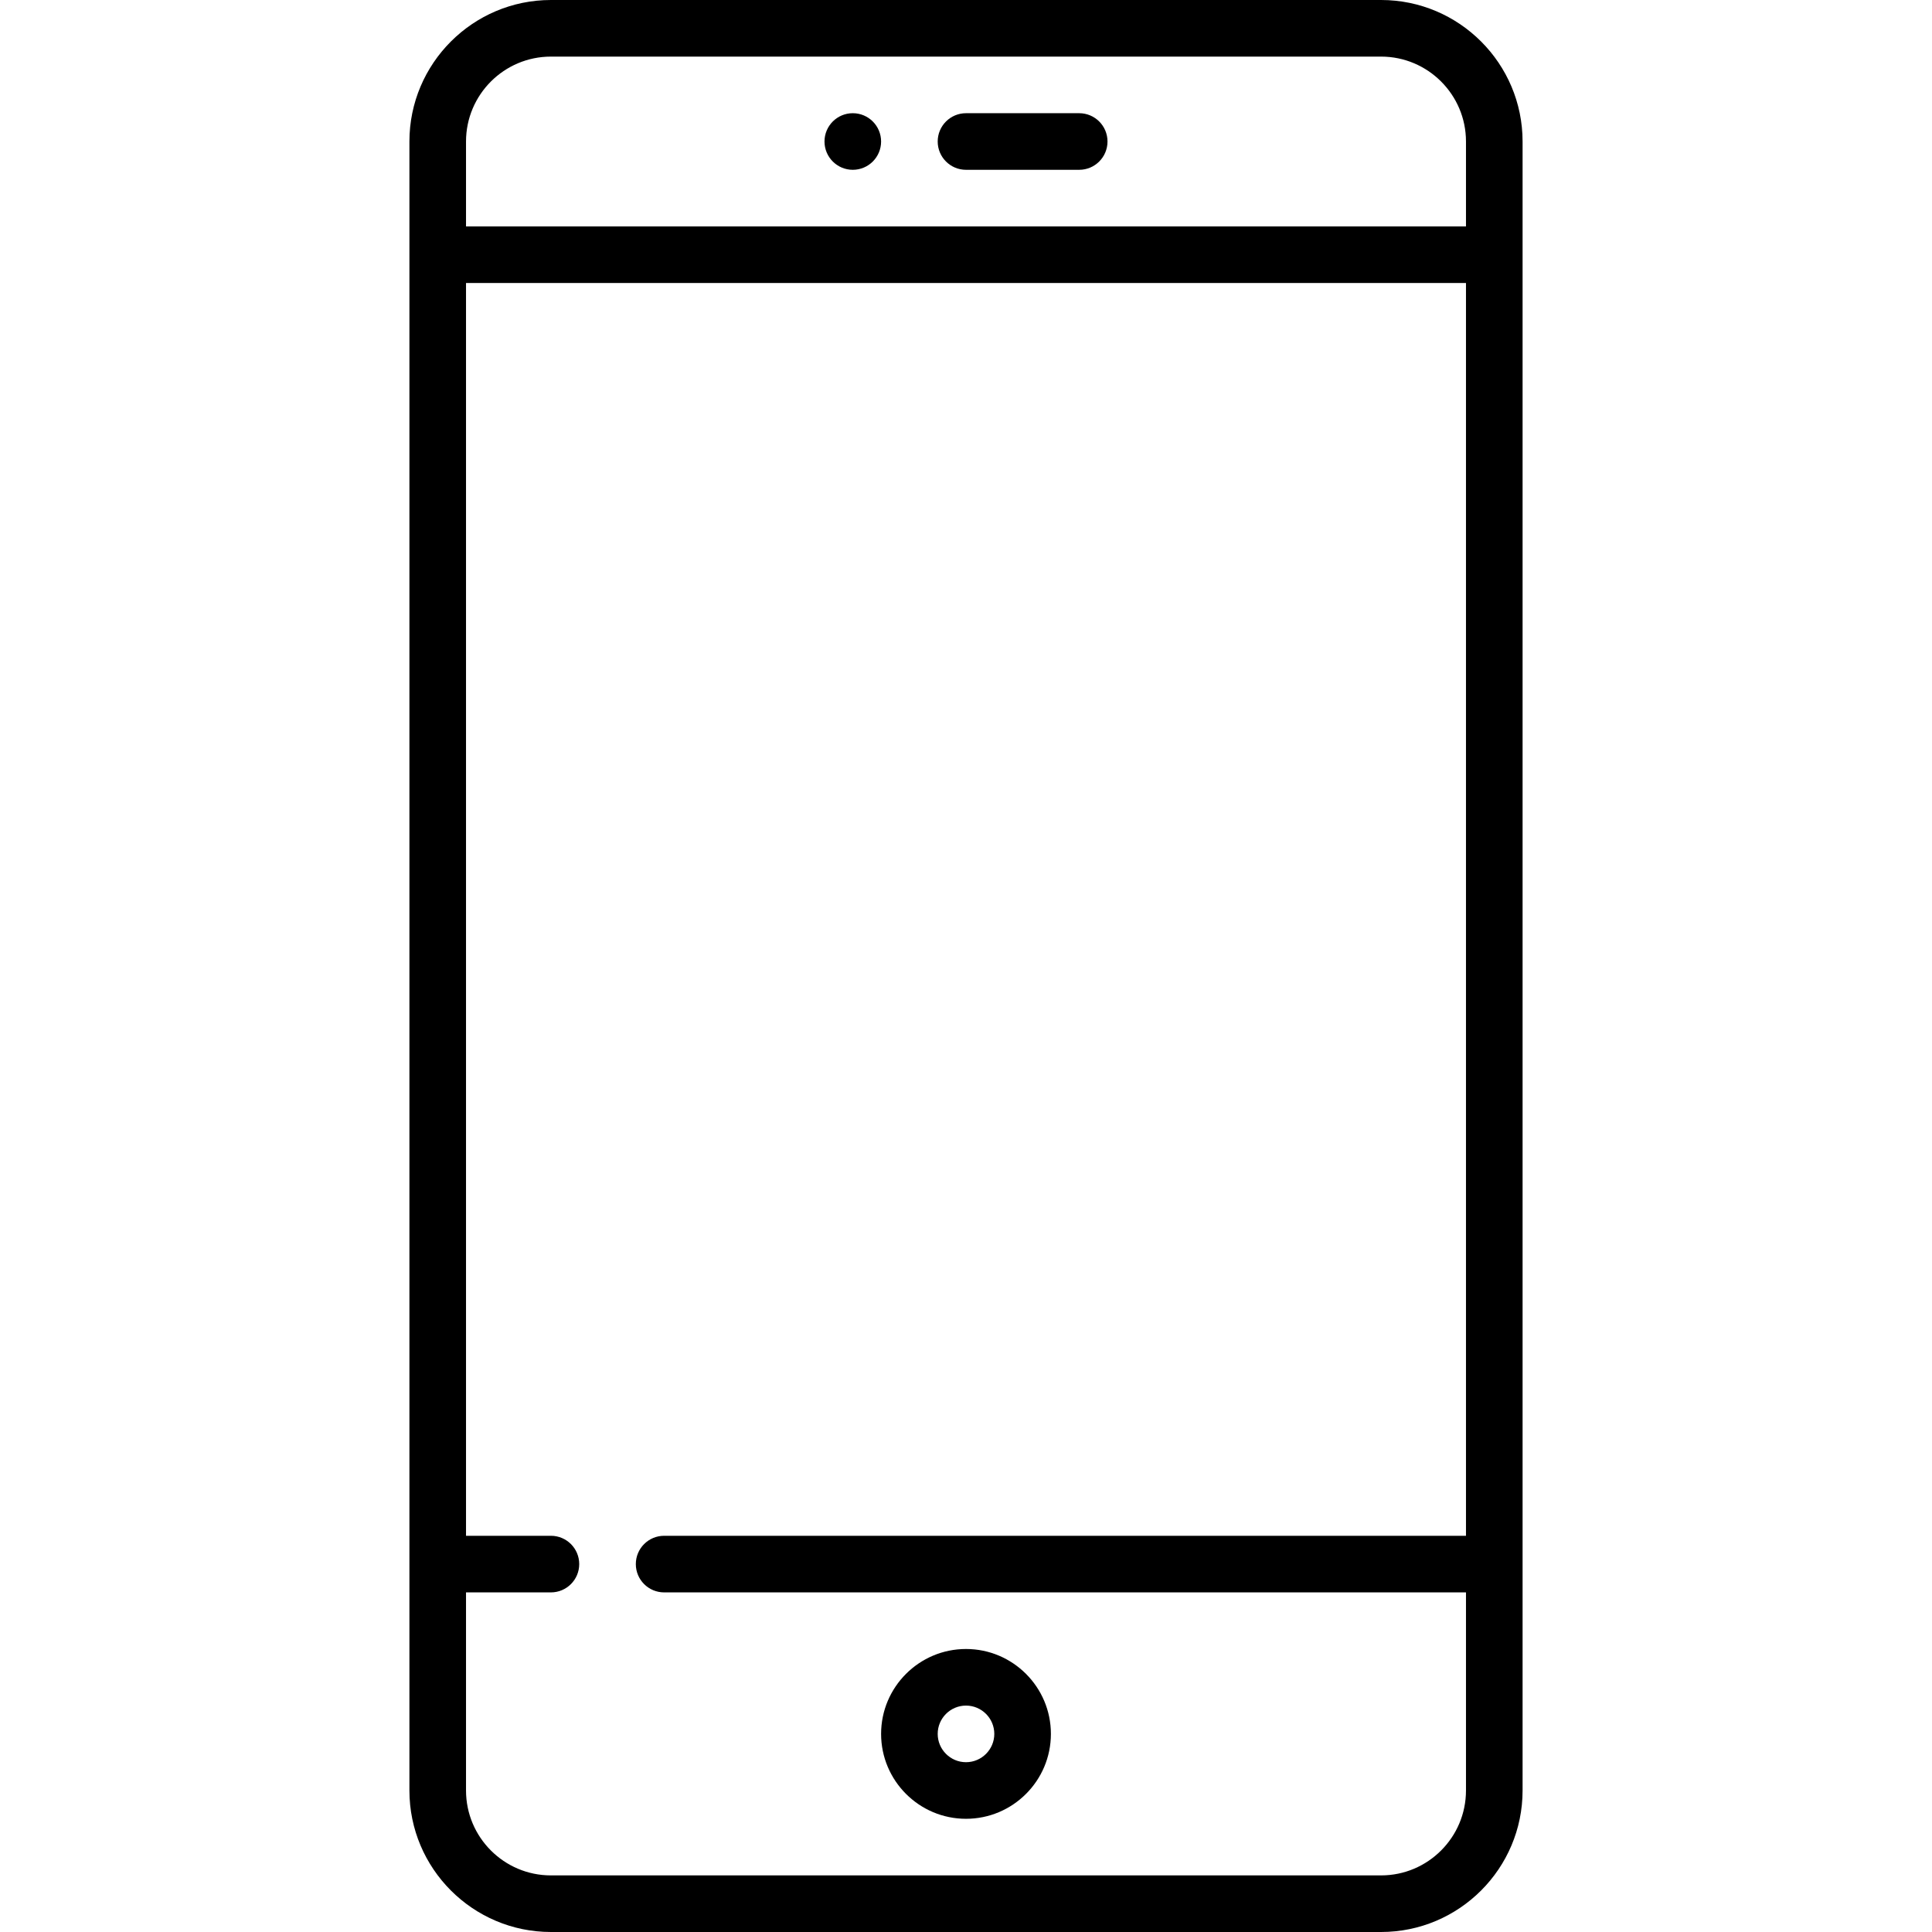
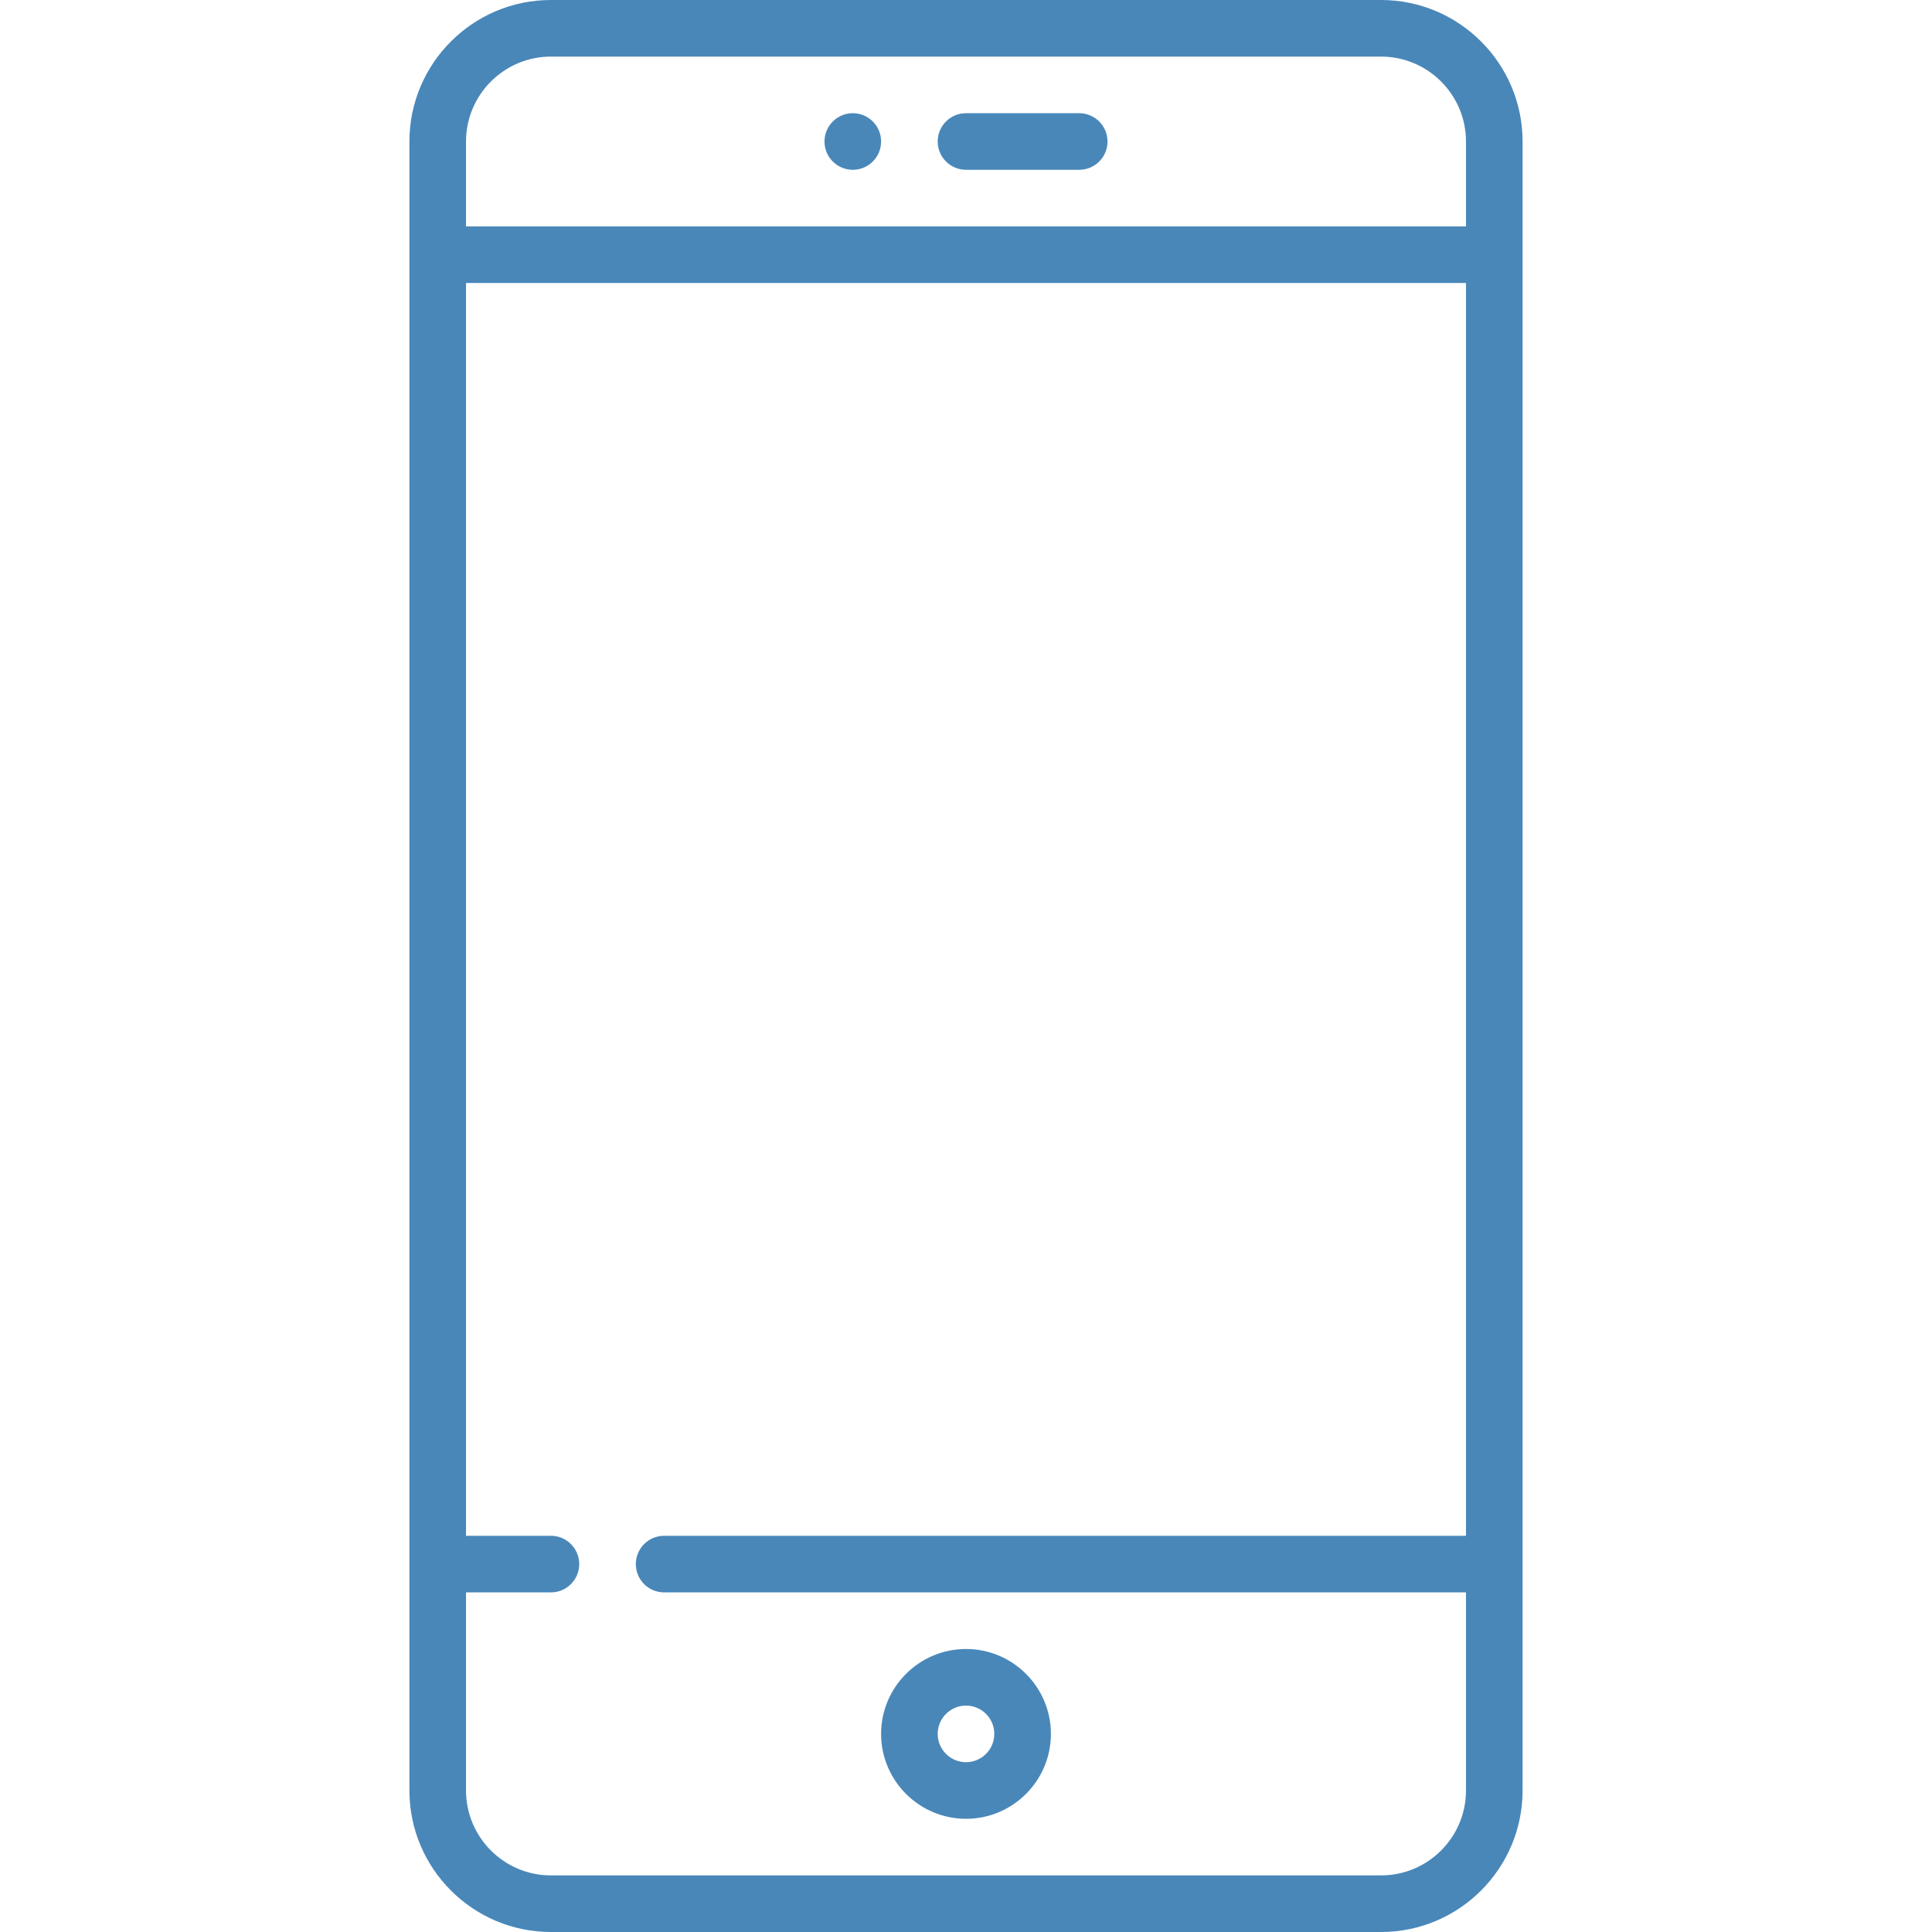
- <svg xmlns="http://www.w3.org/2000/svg" version="1.1" id="Capa_1" x="0px" y="0px" viewBox="0 0 512 512" style="enable-background:new 0 0 512 512;" xml:space="preserve">
-   <g>
-     <g>
-       <path d="M366,0H146c-20.678,0-37.5,16.822-37.5,37.5v437c0,20.678,16.822,37.5,37.5,37.5h220c20.678,0,37.5-16.822,37.5-37.5v-437    C403.5,16.822,386.678,0,366,0z M388.5,407H176c-4.142,0-7.5,3.358-7.5,7.5c0,4.142,3.358,7.5,7.5,7.5h212.5v52.5    c0,12.407-10.093,22.5-22.5,22.5H146c-12.407,0-22.5-10.093-22.5-22.5V422H146c4.142,0,7.5-3.358,7.5-7.5    c0-4.142-3.358-7.5-7.5-7.5h-22.5V75h265V407z M388.5,60h-265V37.5c0-12.407,10.093-22.5,22.5-22.5h220    c12.407,0,22.5,10.093,22.5,22.5V60z" />
-     </g>
+ <svg xmlns="http://www.w3.org/2000/svg" id="SvgjsSvg1020" width="288" height="288" version="1.1">
+   <defs id="SvgjsDefs1021" />
+   <g id="SvgjsG1022">
+     <svg enable-background="new 0 0 512 512" viewBox="0 0 512 512" width="288" height="288">
+       <path d="M366,0H146c-20.678,0-37.5,16.822-37.5,37.5v437c0,20.678,16.822,37.5,37.5,37.5h220c20.678,0,37.5-16.822,37.5-37.5v-437    C403.5,16.822,386.678,0,366,0z M388.5,407H176c-4.142,0-7.5,3.358-7.5,7.5c0,4.142,3.358,7.5,7.5,7.5h212.5v52.5    c0,12.407-10.093,22.5-22.5,22.5H146c-12.407,0-22.5-10.093-22.5-22.5V422H146c4.142,0,7.5-3.358,7.5-7.5    c0-4.142-3.358-7.5-7.5-7.5h-22.5V75h265V407z M388.5,60h-265V37.5c0-12.407,10.093-22.5,22.5-22.5h220    c12.407,0,22.5,10.093,22.5,22.5V60z" fill="#4987b9" class="color000 svgShape" />
+       <path d="M286 30h-30c-4.142 0-7.5 3.358-7.5 7.5 0 4.142 3.358 7.5 7.5 7.5h30c4.142 0 7.5-3.358 7.5-7.5C293.5 33.358 290.142 30 286 30zM256 437c-12.407 0-22.5 10.093-22.5 22.5 0 12.407 10.093 22.5 22.5 22.5s22.5-10.093 22.5-22.5C278.5 447.093 268.407 437 256 437zM256 467c-4.136 0-7.5-3.364-7.5-7.5s3.364-7.5 7.5-7.5 7.5 3.364 7.5 7.5S260.136 467 256 467z" fill="#4987b9" class="color000 svgShape" />
+       <circle cx="226" cy="37.5" r="7.5" fill="#4987b9" class="color000 svgShape" />
+     </svg>
  </g>
-   <g>
-     <g>
-       <path d="M286,30h-30c-4.142,0-7.5,3.358-7.5,7.5c0,4.142,3.358,7.5,7.5,7.5h30c4.142,0,7.5-3.358,7.5-7.5    C293.5,33.358,290.142,30,286,30z" />
-     </g>
-   </g>
-   <g>
-     <g>
-       <path d="M256,437c-12.407,0-22.5,10.093-22.5,22.5c0,12.407,10.093,22.5,22.5,22.5s22.5-10.093,22.5-22.5    C278.5,447.093,268.407,437,256,437z M256,467c-4.136,0-7.5-3.364-7.5-7.5s3.364-7.5,7.5-7.5s7.5,3.364,7.5,7.5    S260.136,467,256,467z" />
-     </g>
-   </g>
-   <g>
-     <g>
-       <circle cx="226" cy="37.5" r="7.5" />
-     </g>
-   </g>
-   <g>
- </g>
-   <g>
- </g>
-   <g>
- </g>
-   <g>
- </g>
-   <g>
- </g>
-   <g>
- </g>
-   <g>
- </g>
-   <g>
- </g>
-   <g>
- </g>
-   <g>
- </g>
-   <g>
- </g>
-   <g>
- </g>
-   <g>
- </g>
-   <g>
- </g>
-   <g>
- </g>
</svg>
